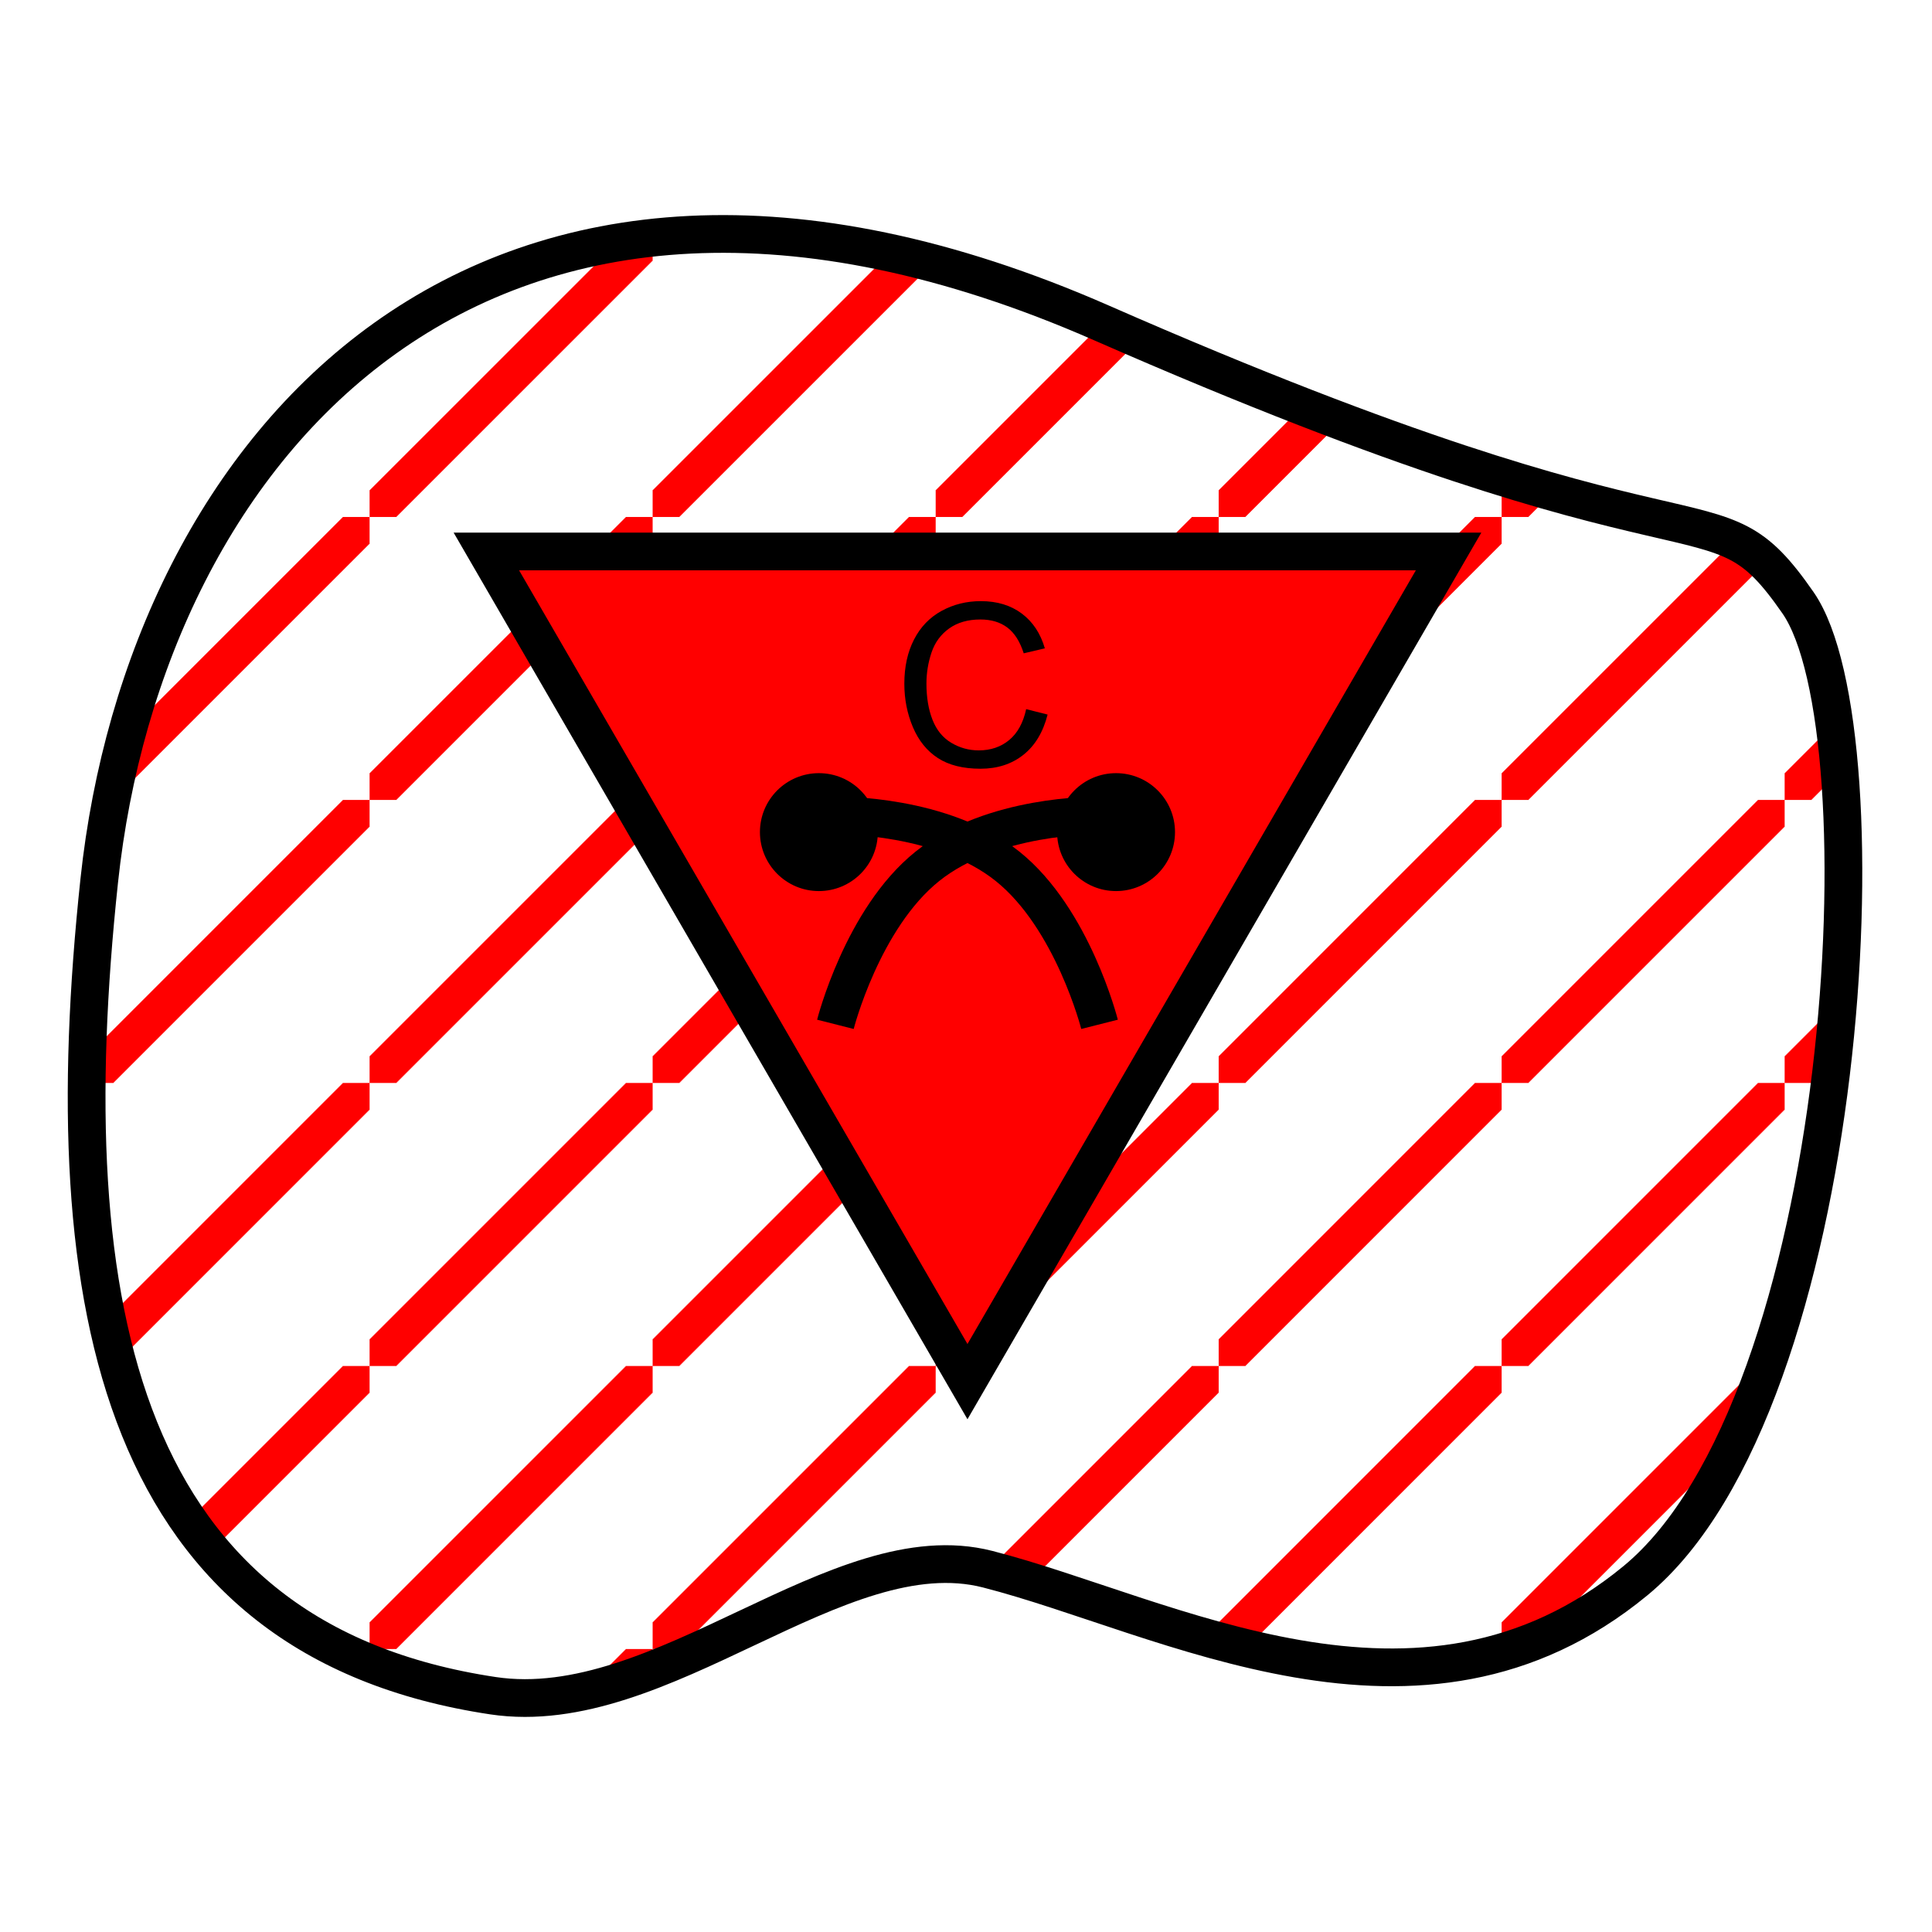
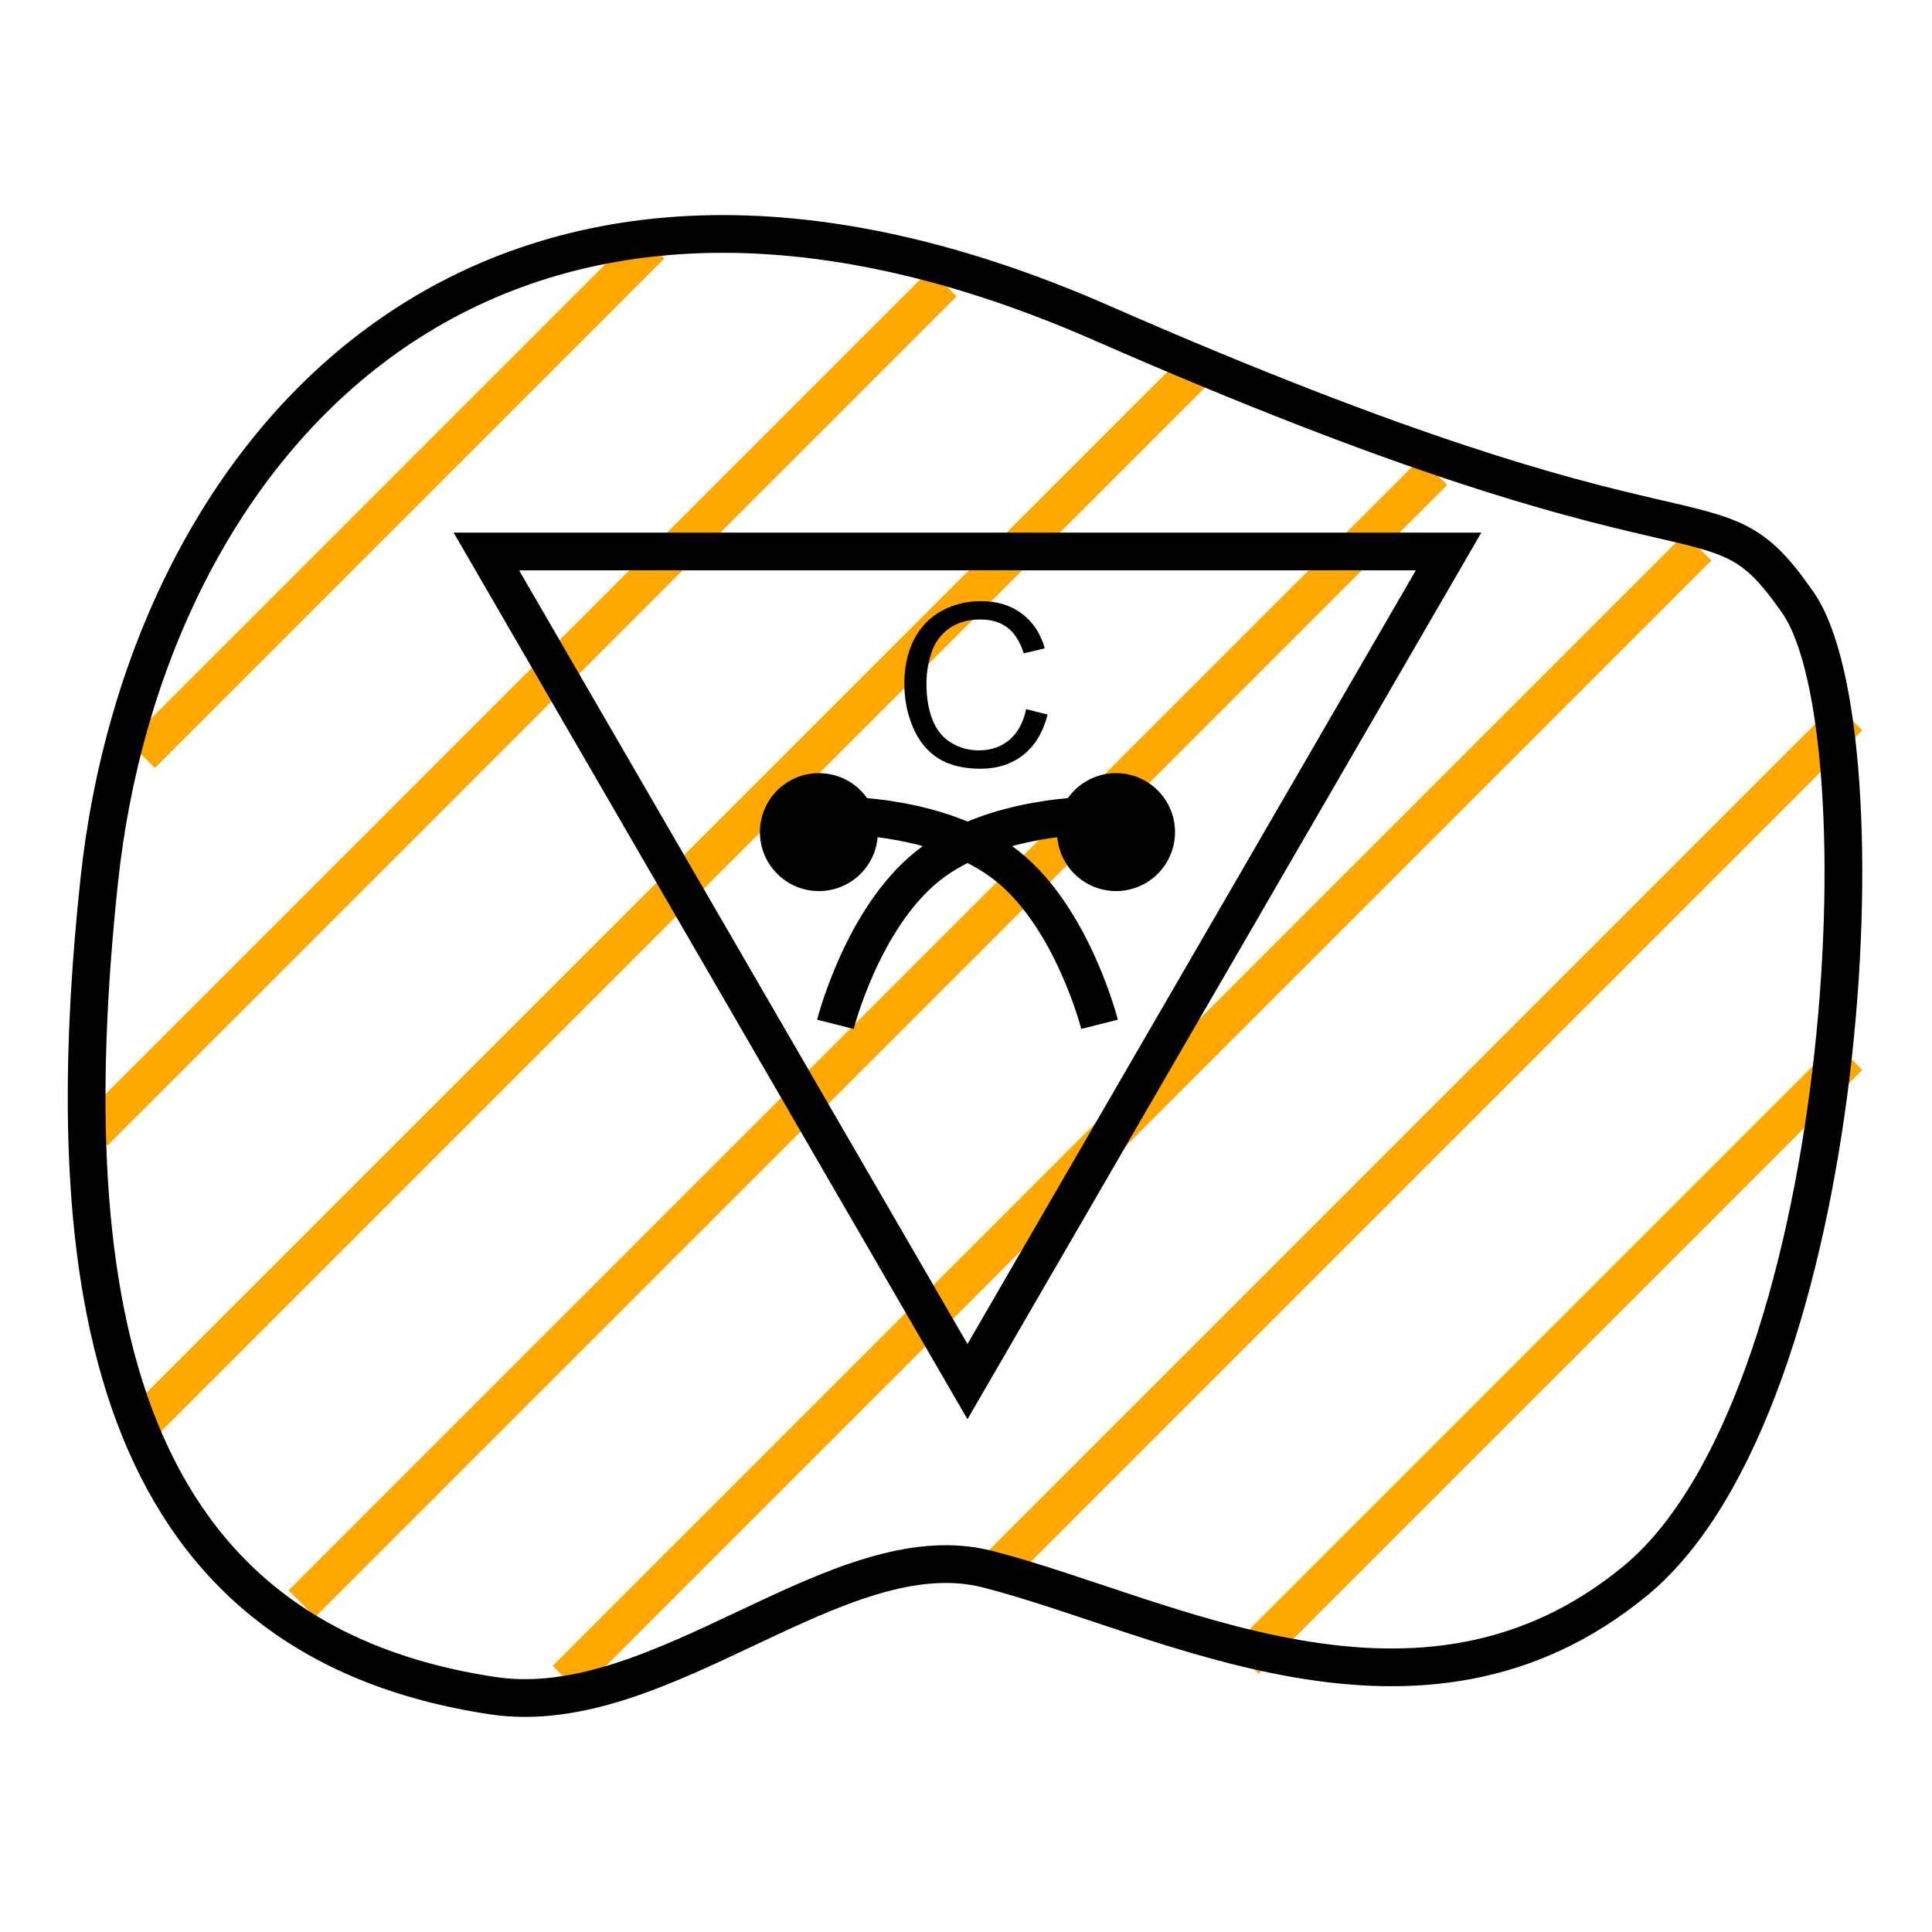
<svg xmlns="http://www.w3.org/2000/svg" version="1.2" viewBox="0 0 1024 1024">
  <g stroke-width="20">
-     <g>
-       <pattern id="hatching2718" x="0" y="0" width="150" height="150" patternUnits="userSpaceOnUse">
-         <line stroke-linecap="butt" x1="150" y1="0" x2="0" y2="150" stroke="red" />
-       </pattern>
+     <g stroke="#FFA900" fill="none">
+       <path d="M75 400l270 -270" />
+       <path d="M50 600l450 -450" />
+       <path d="M70 760l570 -570" />
+       <path d="M160 850l600 -600" />
+       <path d="M300 890l600 -600" />
+       <path d="M530 830l450 -450" />
+       <path d="M660 880l320 -320" />
    </g>
-     <path fill="url(#hatching2718)" d="M6.7 342.648C31.073 114.198 209.505 -96.893 537.869 47.139C866.234 191.172 859.884 127.451 907.089 195.502C954.295 263.553 935.26 619.595 820.874 713.843C706.488 808.088 572.004 731.873 477.553 707.7C398.365 687.432 305.173 788.226 215.369 774.756C18.456 745.211 -17.673 571.099 6.7 342.648Z" transform="translate(45.91064 124)" stroke="#000000" />
-     <path d="M255.001 0L510 440L0 439.999L255.001 0Z" transform="matrix(-1 8.742278E-08 -8.742278E-08 -1 767.7798 732.2891)" fill="red" stroke="#000000" />
+     <path fill="none" d="M6.7 342.648C31.073 114.198 209.505 -96.893 537.869 47.139C866.234 191.172 859.884 127.451 907.089 195.502C954.295 263.553 935.26 619.595 820.874 713.843C706.488 808.088 572.004 731.873 477.553 707.7C398.365 687.432 305.173 788.226 215.369 774.756C18.456 745.211 -17.673 571.099 6.7 342.648Z" transform="translate(45.91064 124)" stroke="#000000" />
+     <path d="M255.001 0L510 440L0 439.999L255.001 0Z" transform="matrix(-1 8.742278E-08 -8.742278E-08 -1 767.7798 732.2891)" fill="none" stroke="#000000" />
    <path d="M0 31.25C0 13.991 13.991 0 31.25 0C48.509 0 62.5 13.991 62.5 31.25C62.5 48.509 48.509 62.5 31.25 62.5C13.991 62.5 0 48.509 0 31.25Z" transform="translate(402.78 409.7891)" fill="#000000" stroke="none" />
    <path d="M0 0.002C0 0.002 54.844 -0.779 89.375 26.877C123.906 54.534 138.125 110.627 138.125 110.627" transform="translate(444.655 432.2891)" fill="none" stroke="#000000" />
    <path d="M0 31.25C0 13.991 13.991 0 31.25 0C48.509 0 62.5 13.991 62.5 31.25C62.5 48.509 48.509 62.5 31.25 62.5C13.991 62.5 0 48.509 0 31.25Z" transform="matrix(-1 0 0 1 622.78 409.7891)" fill="#000000" stroke="none" />
    <path d="M0 0.002C0 0.002 54.844 -0.779 89.375 26.877C123.906 54.534 138.125 110.627 138.125 110.627" transform="matrix(-1 0 0 1 580.905 432.2891)" fill="none" stroke="#000000" />
    <g transform="translate(473.3398 294)">
      <path d="M70.547 81.861L81.914 84.732Q78.34 98.736 69.053 106.09Q59.766 113.443 46.348 113.443Q32.461 113.443 23.76 107.789Q15.059 102.135 10.518 91.412Q5.977 80.689 5.977 68.385Q5.977 54.967 11.104 44.977Q16.23 34.986 25.693 29.801Q35.156 24.615 46.523 24.615Q59.414 24.615 68.203 31.178Q76.992 37.74 80.449 49.635L69.258 52.272Q66.269 42.897 60.586 38.619Q54.902 34.342 46.289 34.342Q36.387 34.342 29.736 39.088Q23.086 43.834 20.391 51.832Q17.695 59.83 17.695 68.326Q17.695 79.283 20.889 87.457Q24.082 95.631 30.82 99.674Q37.559 103.717 45.41 103.717Q54.961 103.717 61.582 98.209Q68.203 92.701 70.547 81.861Z" />
    </g>
  </g>
</svg>
